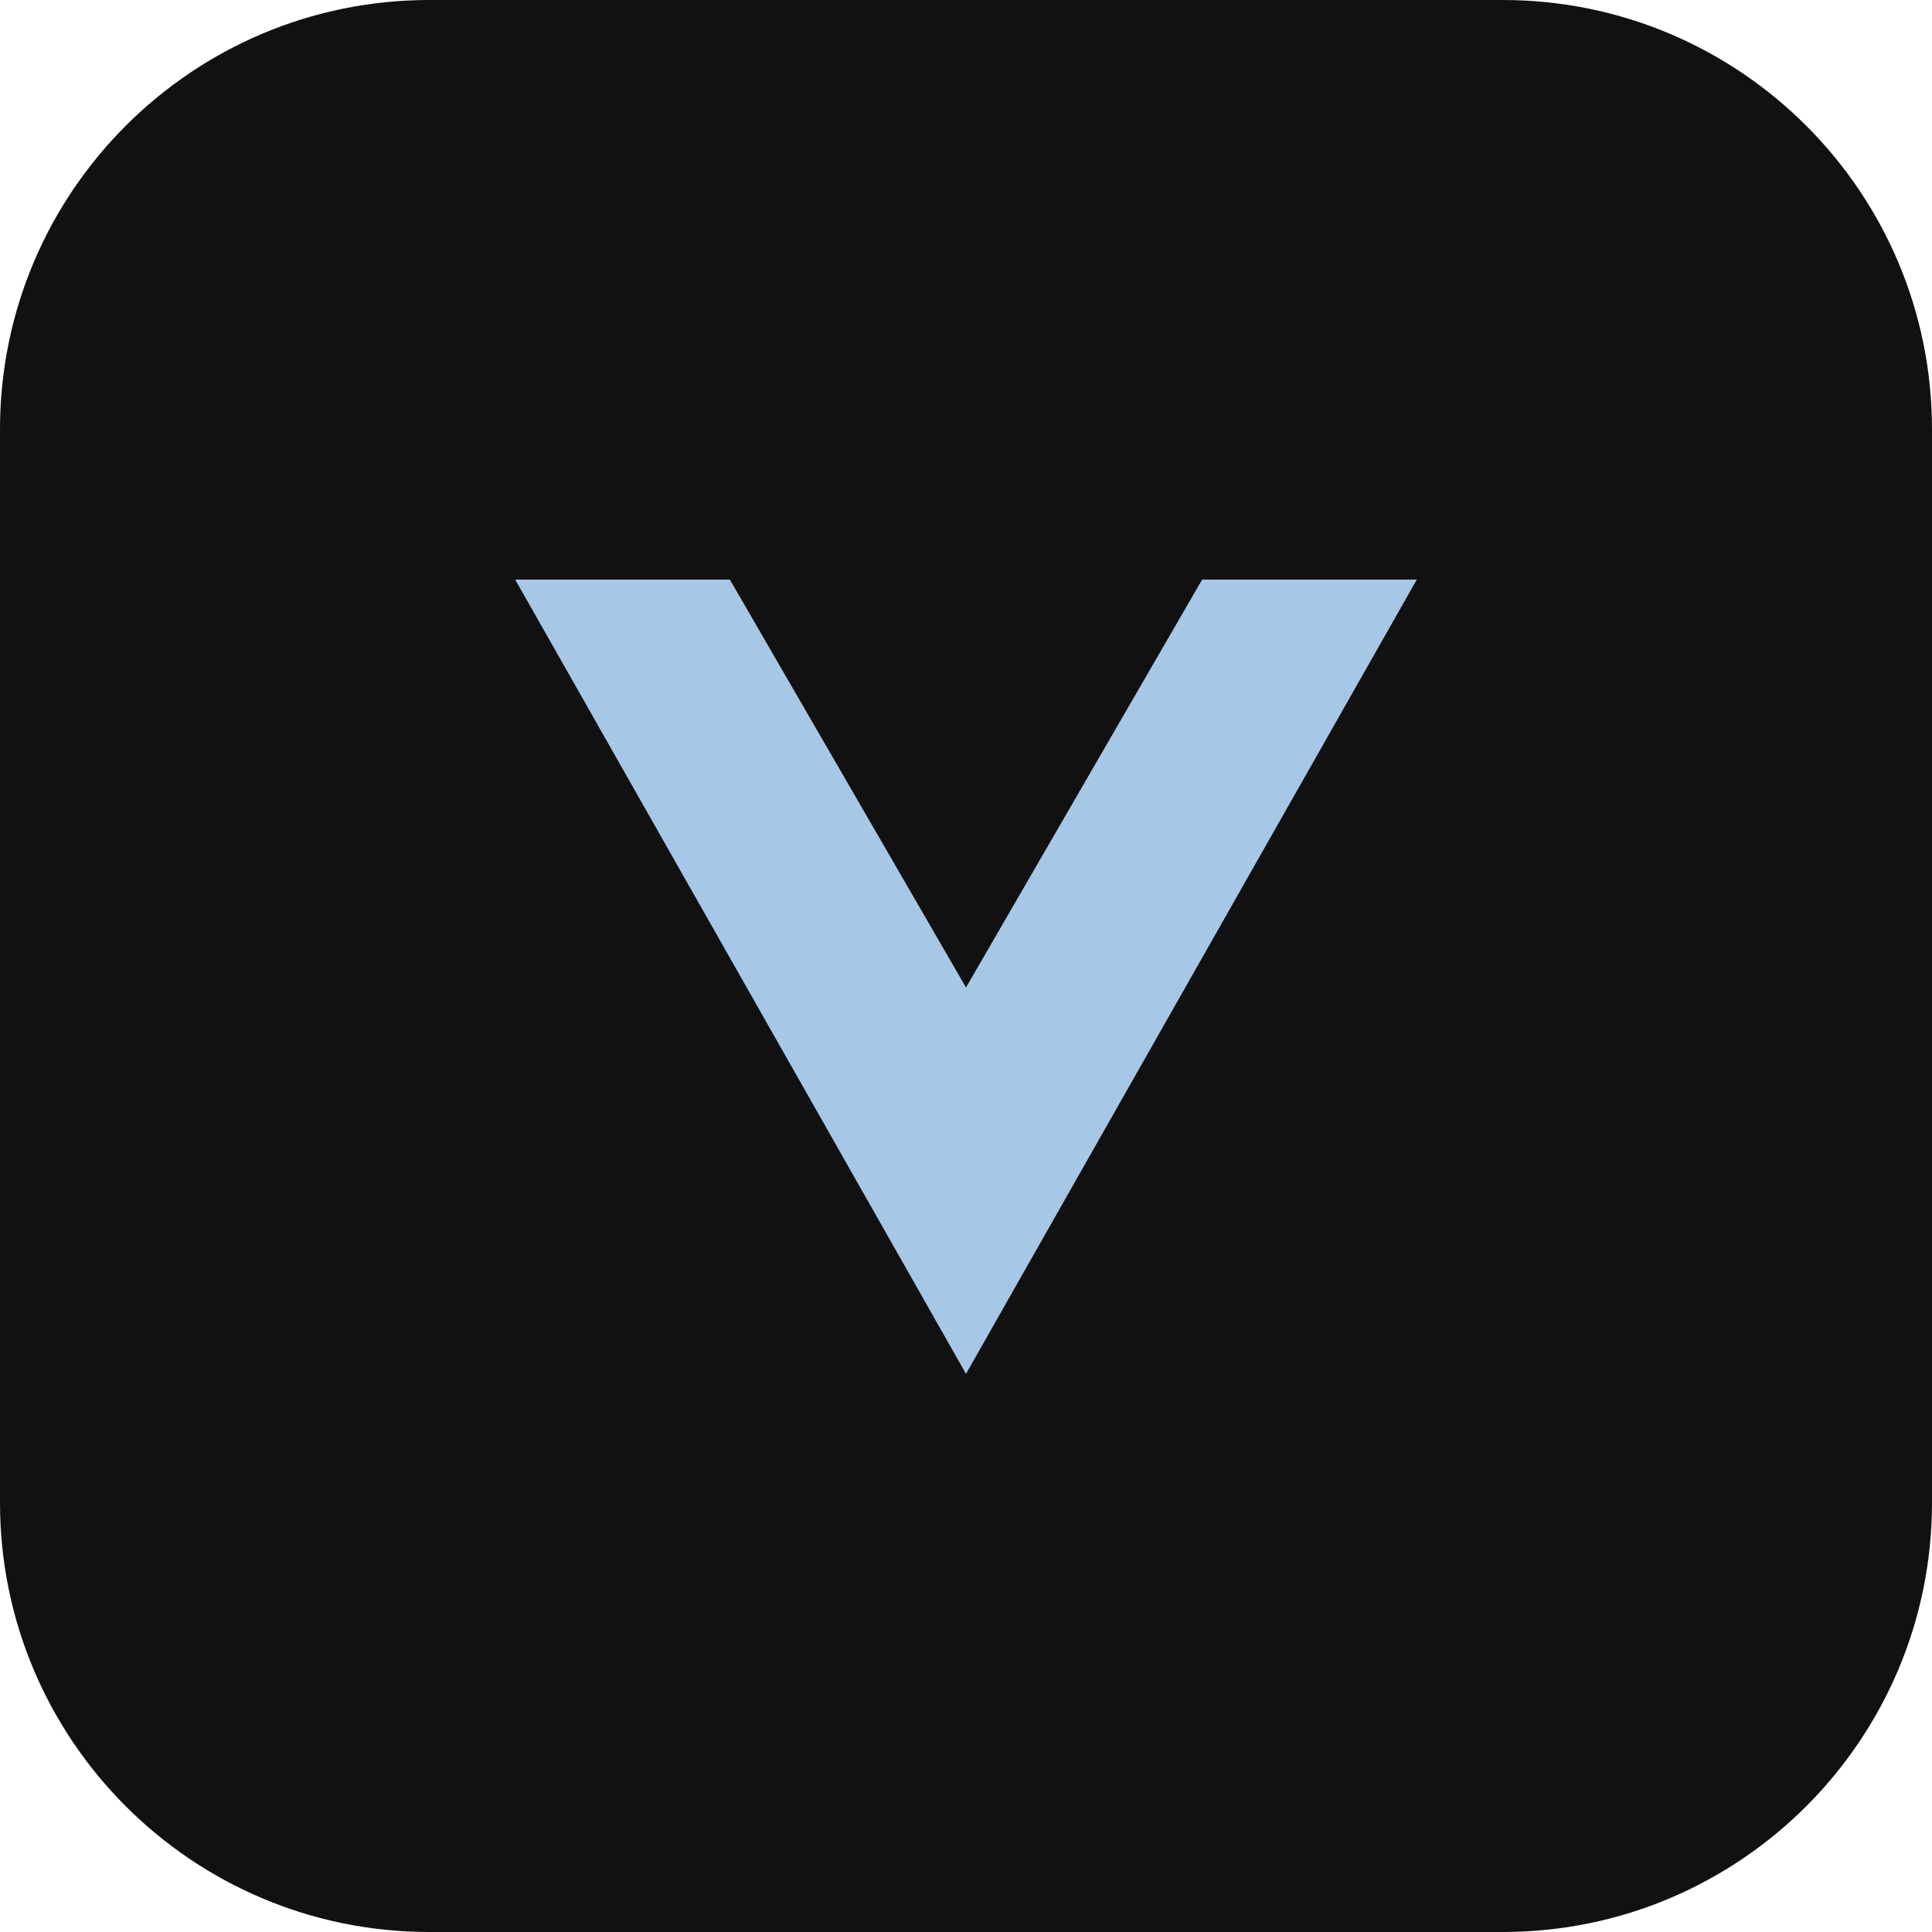
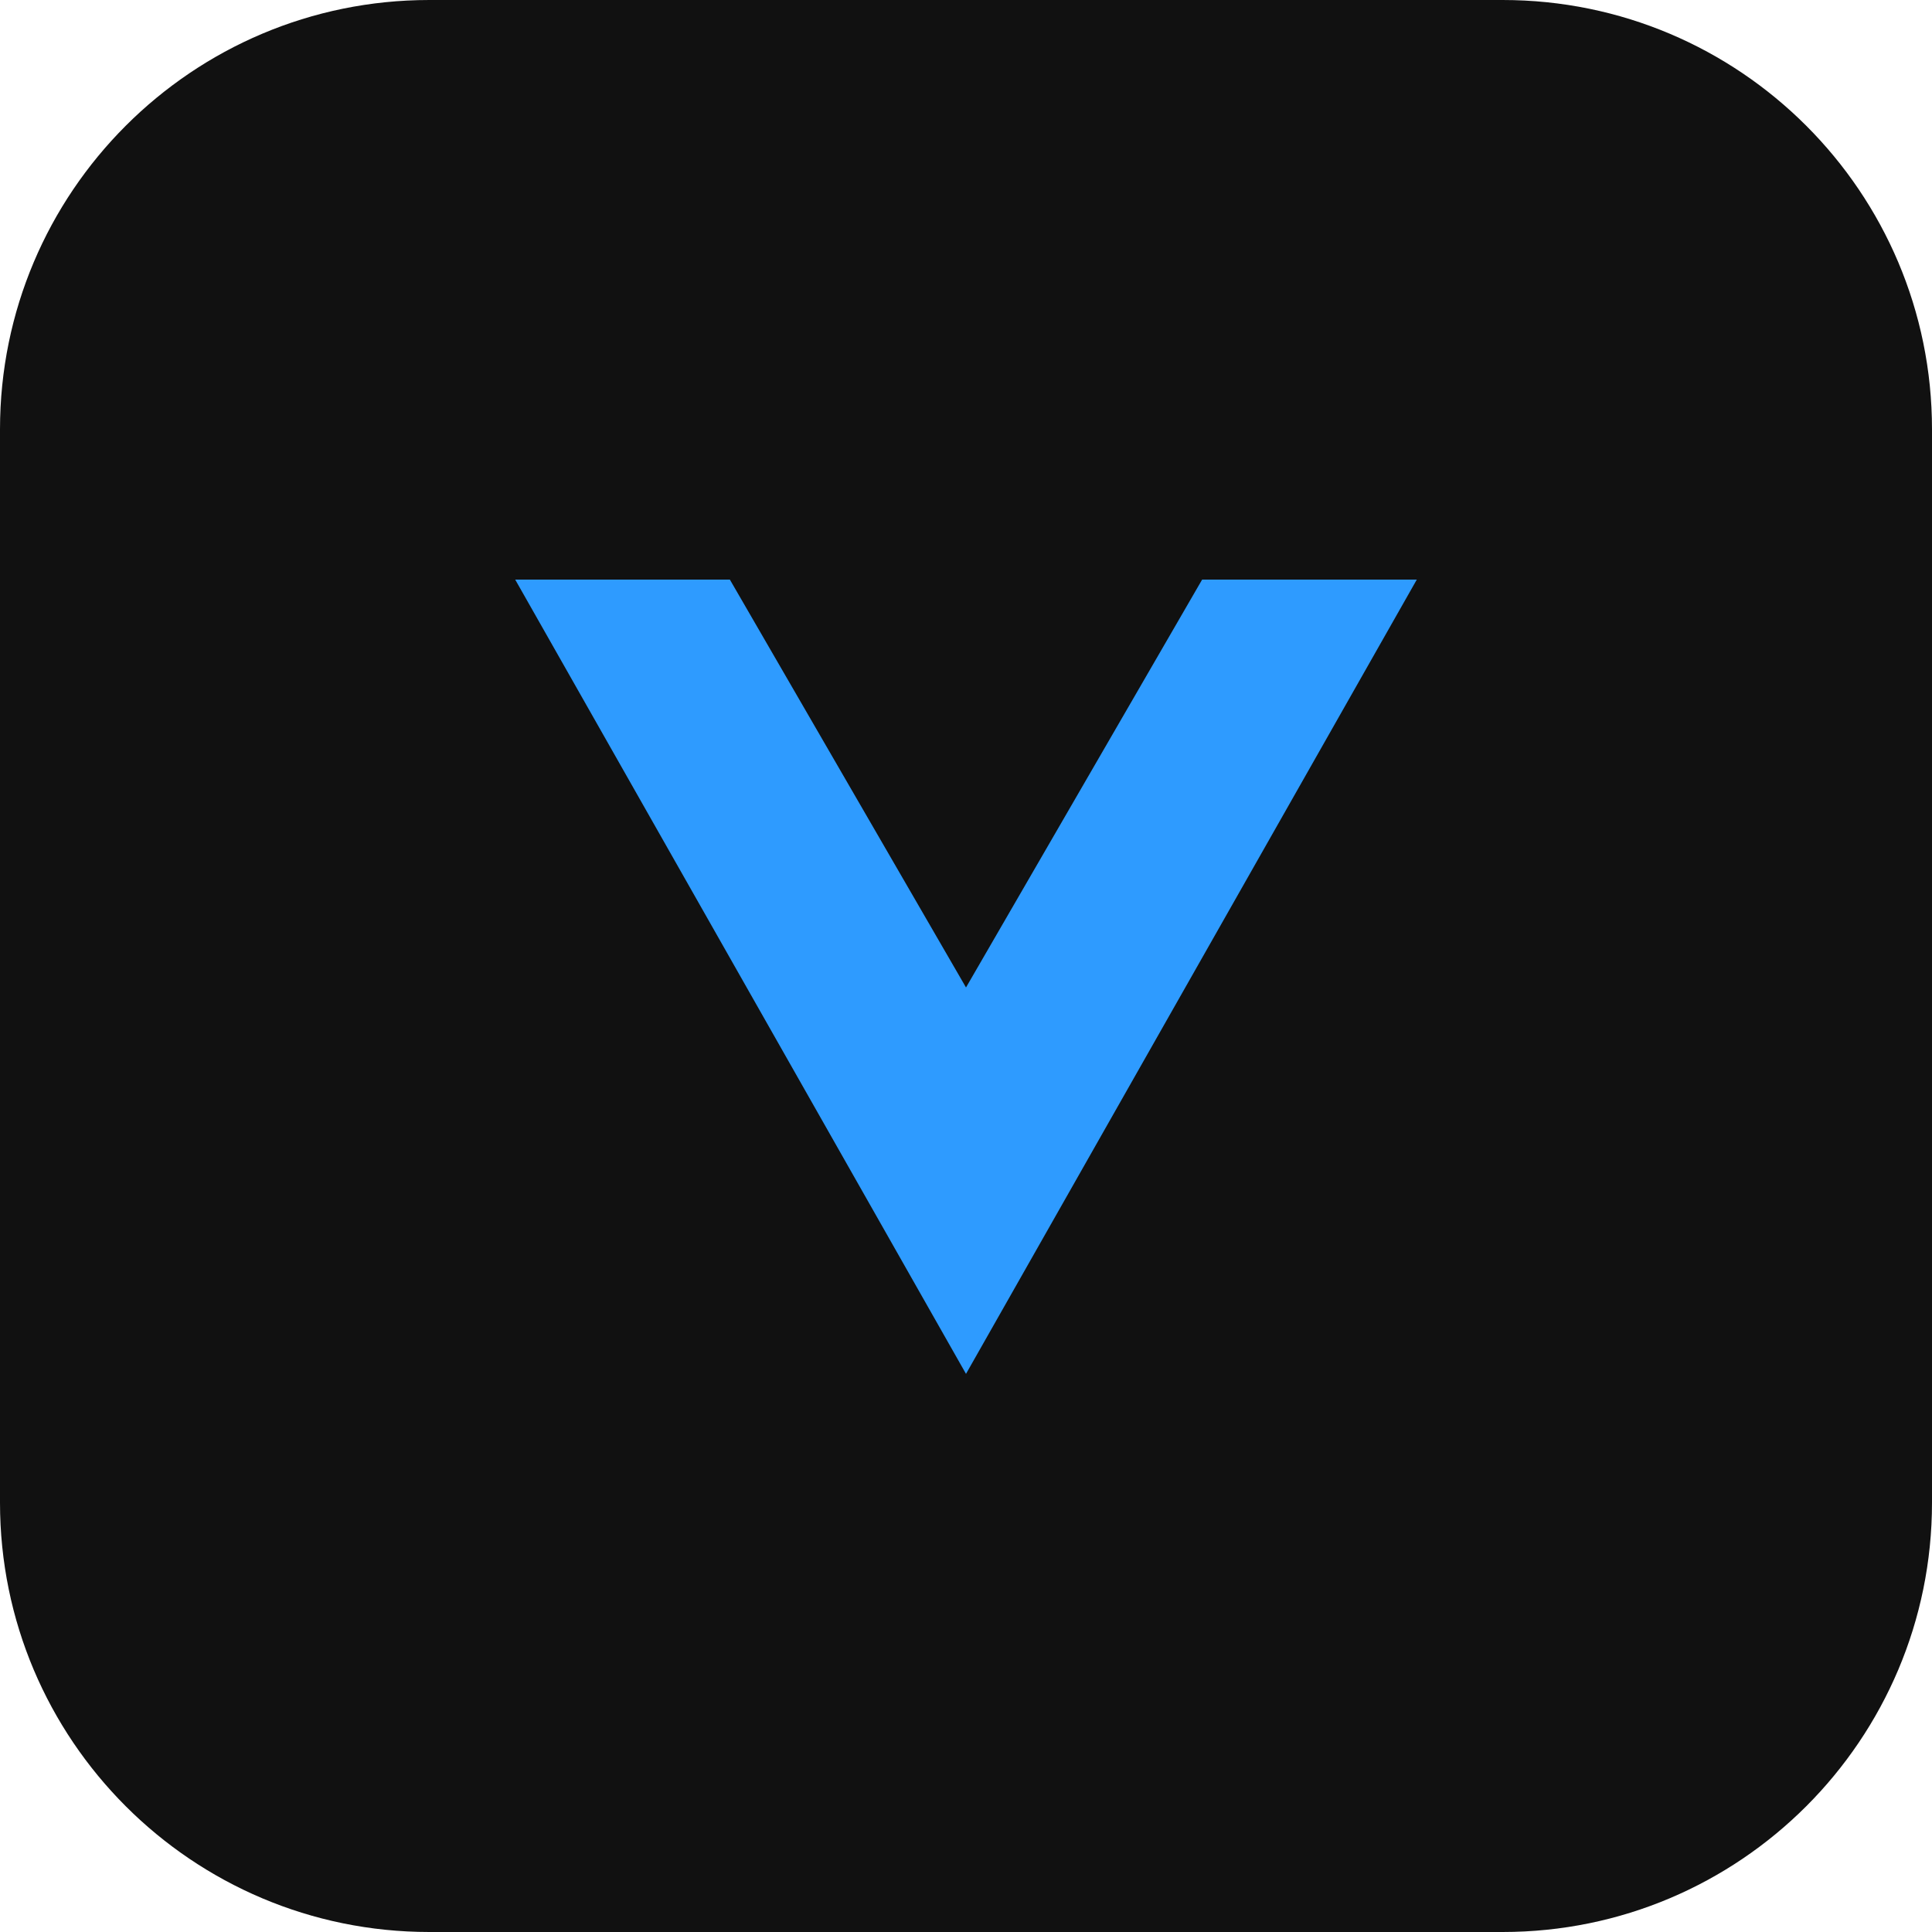
<svg xmlns="http://www.w3.org/2000/svg" viewBox="0 0 180 180" width="180" height="180">
  <rect width="180" height="180" rx="40" fill="#111111" />
-   <path d="M48 54 L90 128 L132 54 L112 54 L90 92 L68 54 Z" fill="#A7C7E7" />
+   <path d="M48 54 L90 128 L132 54 L112 54 L90 92 L68 54 Z" fill="#2e9bff" />
</svg>
